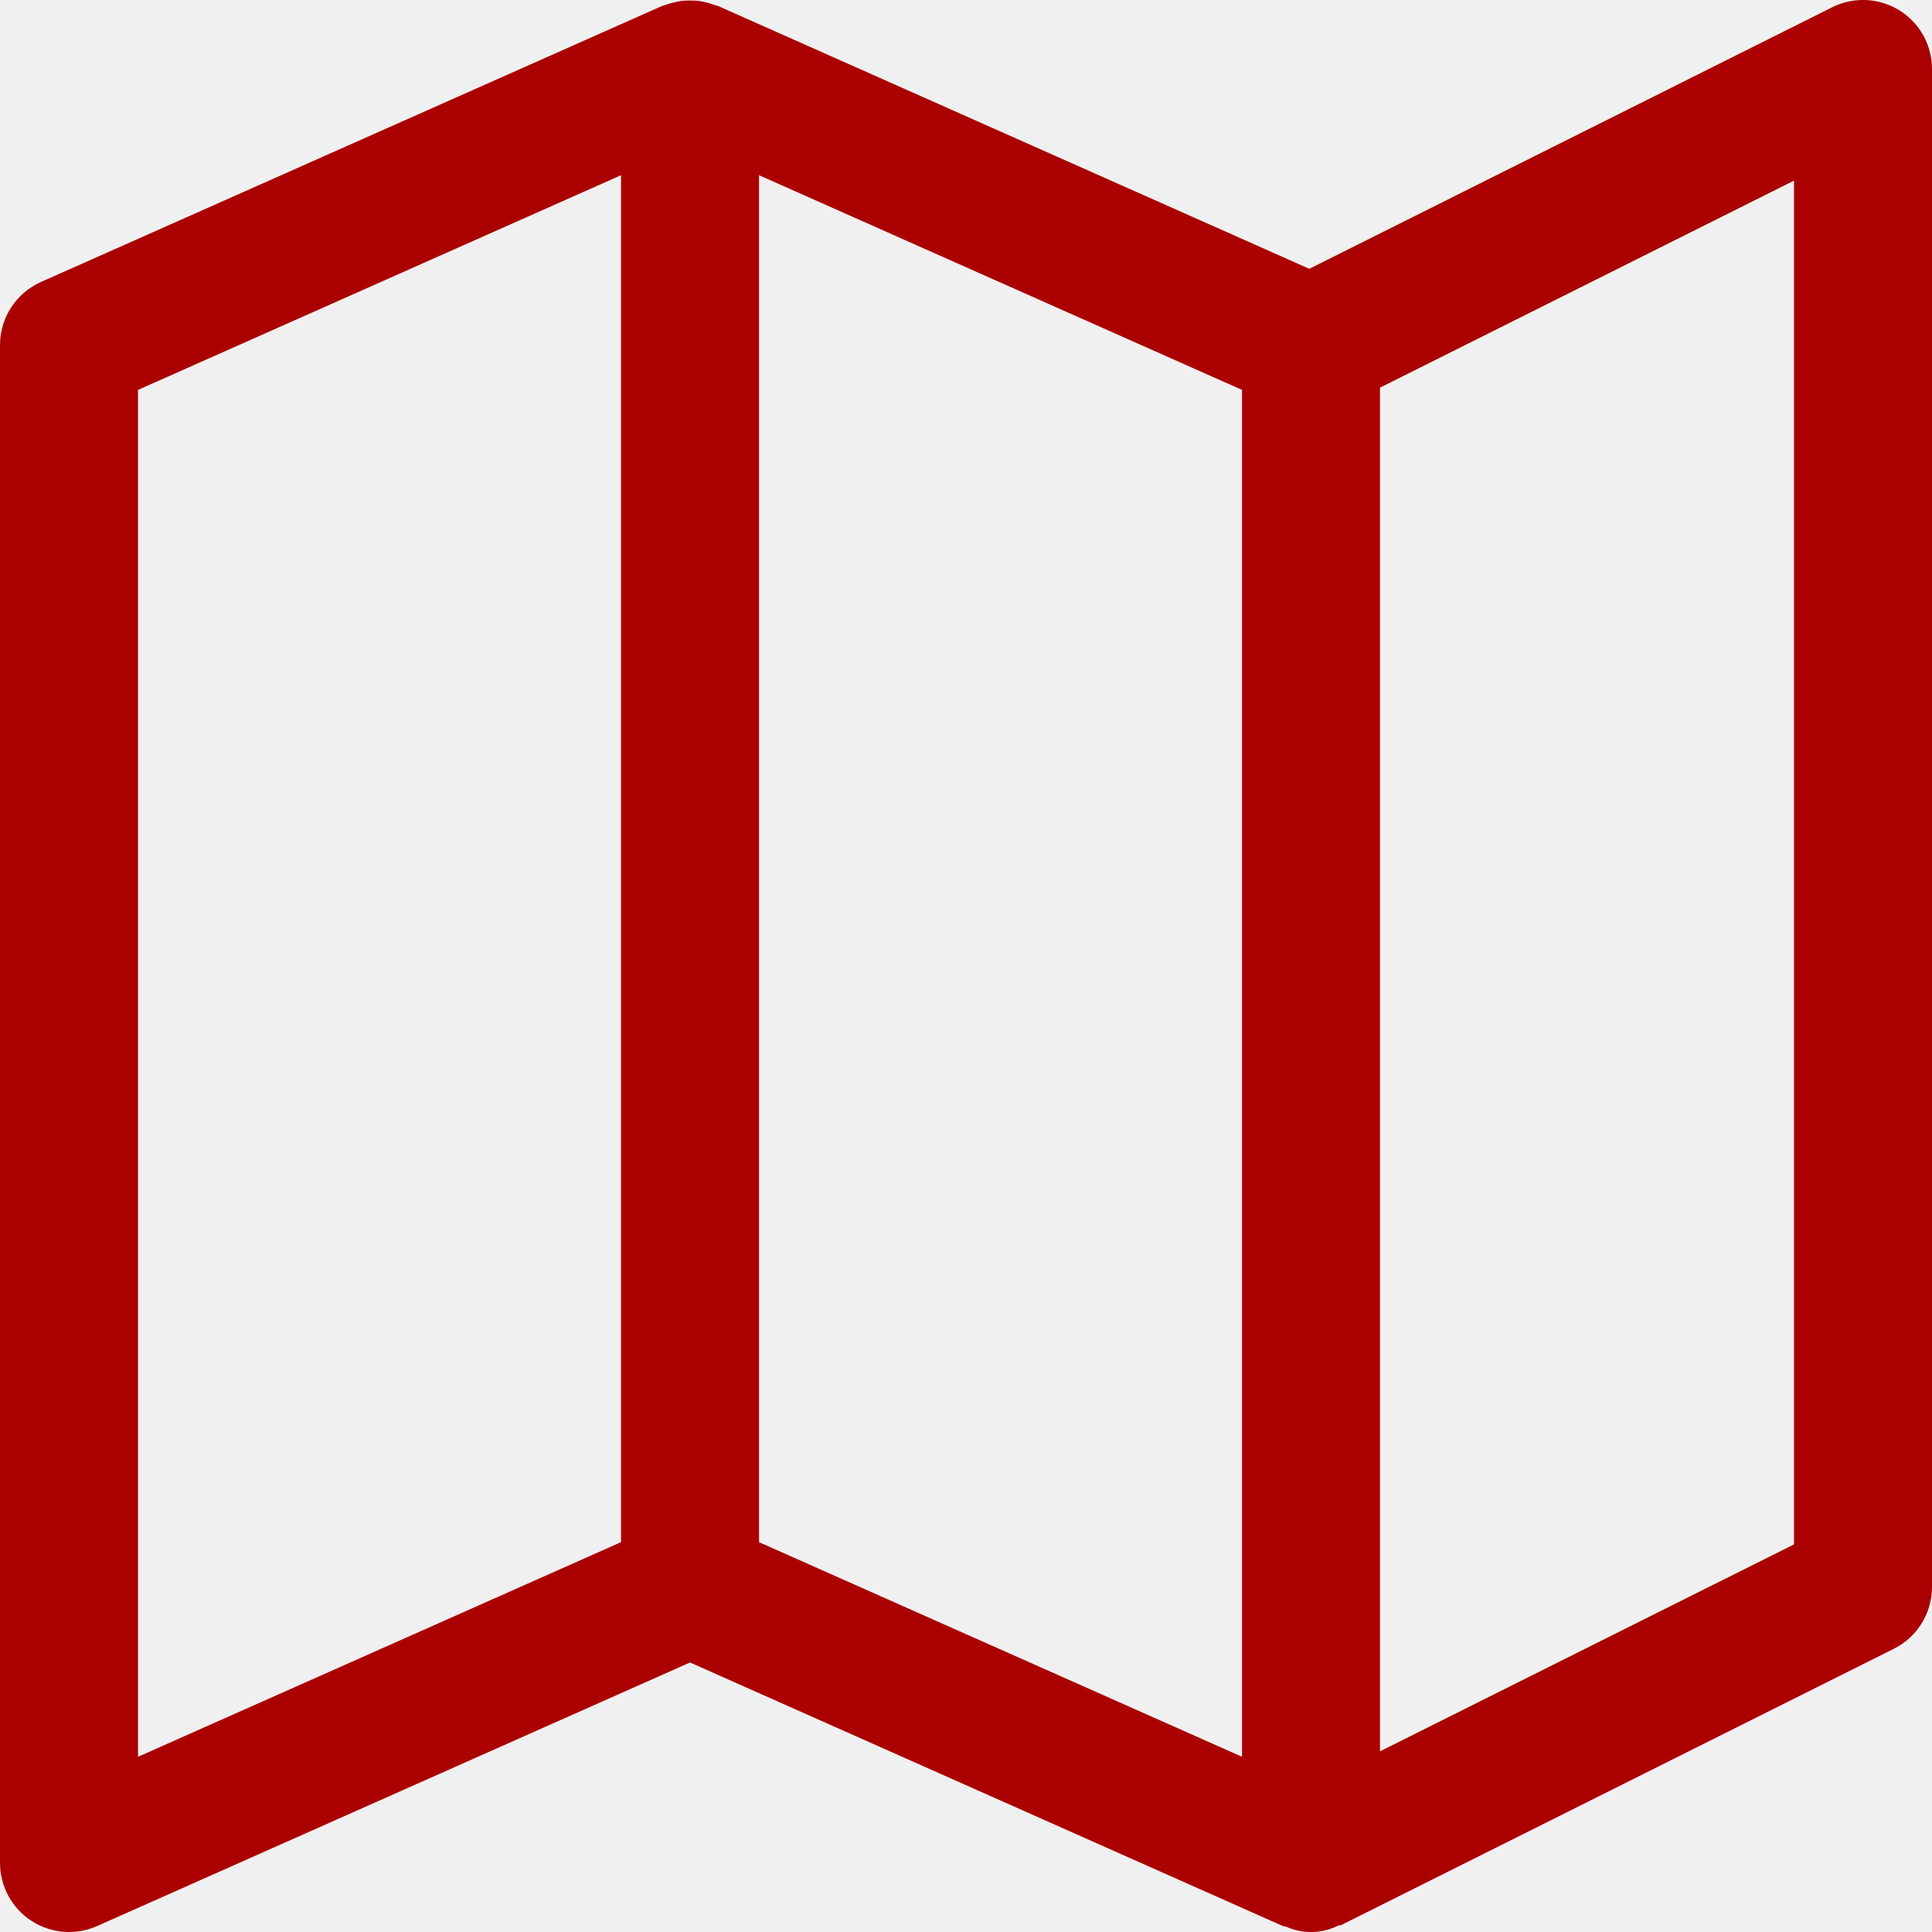
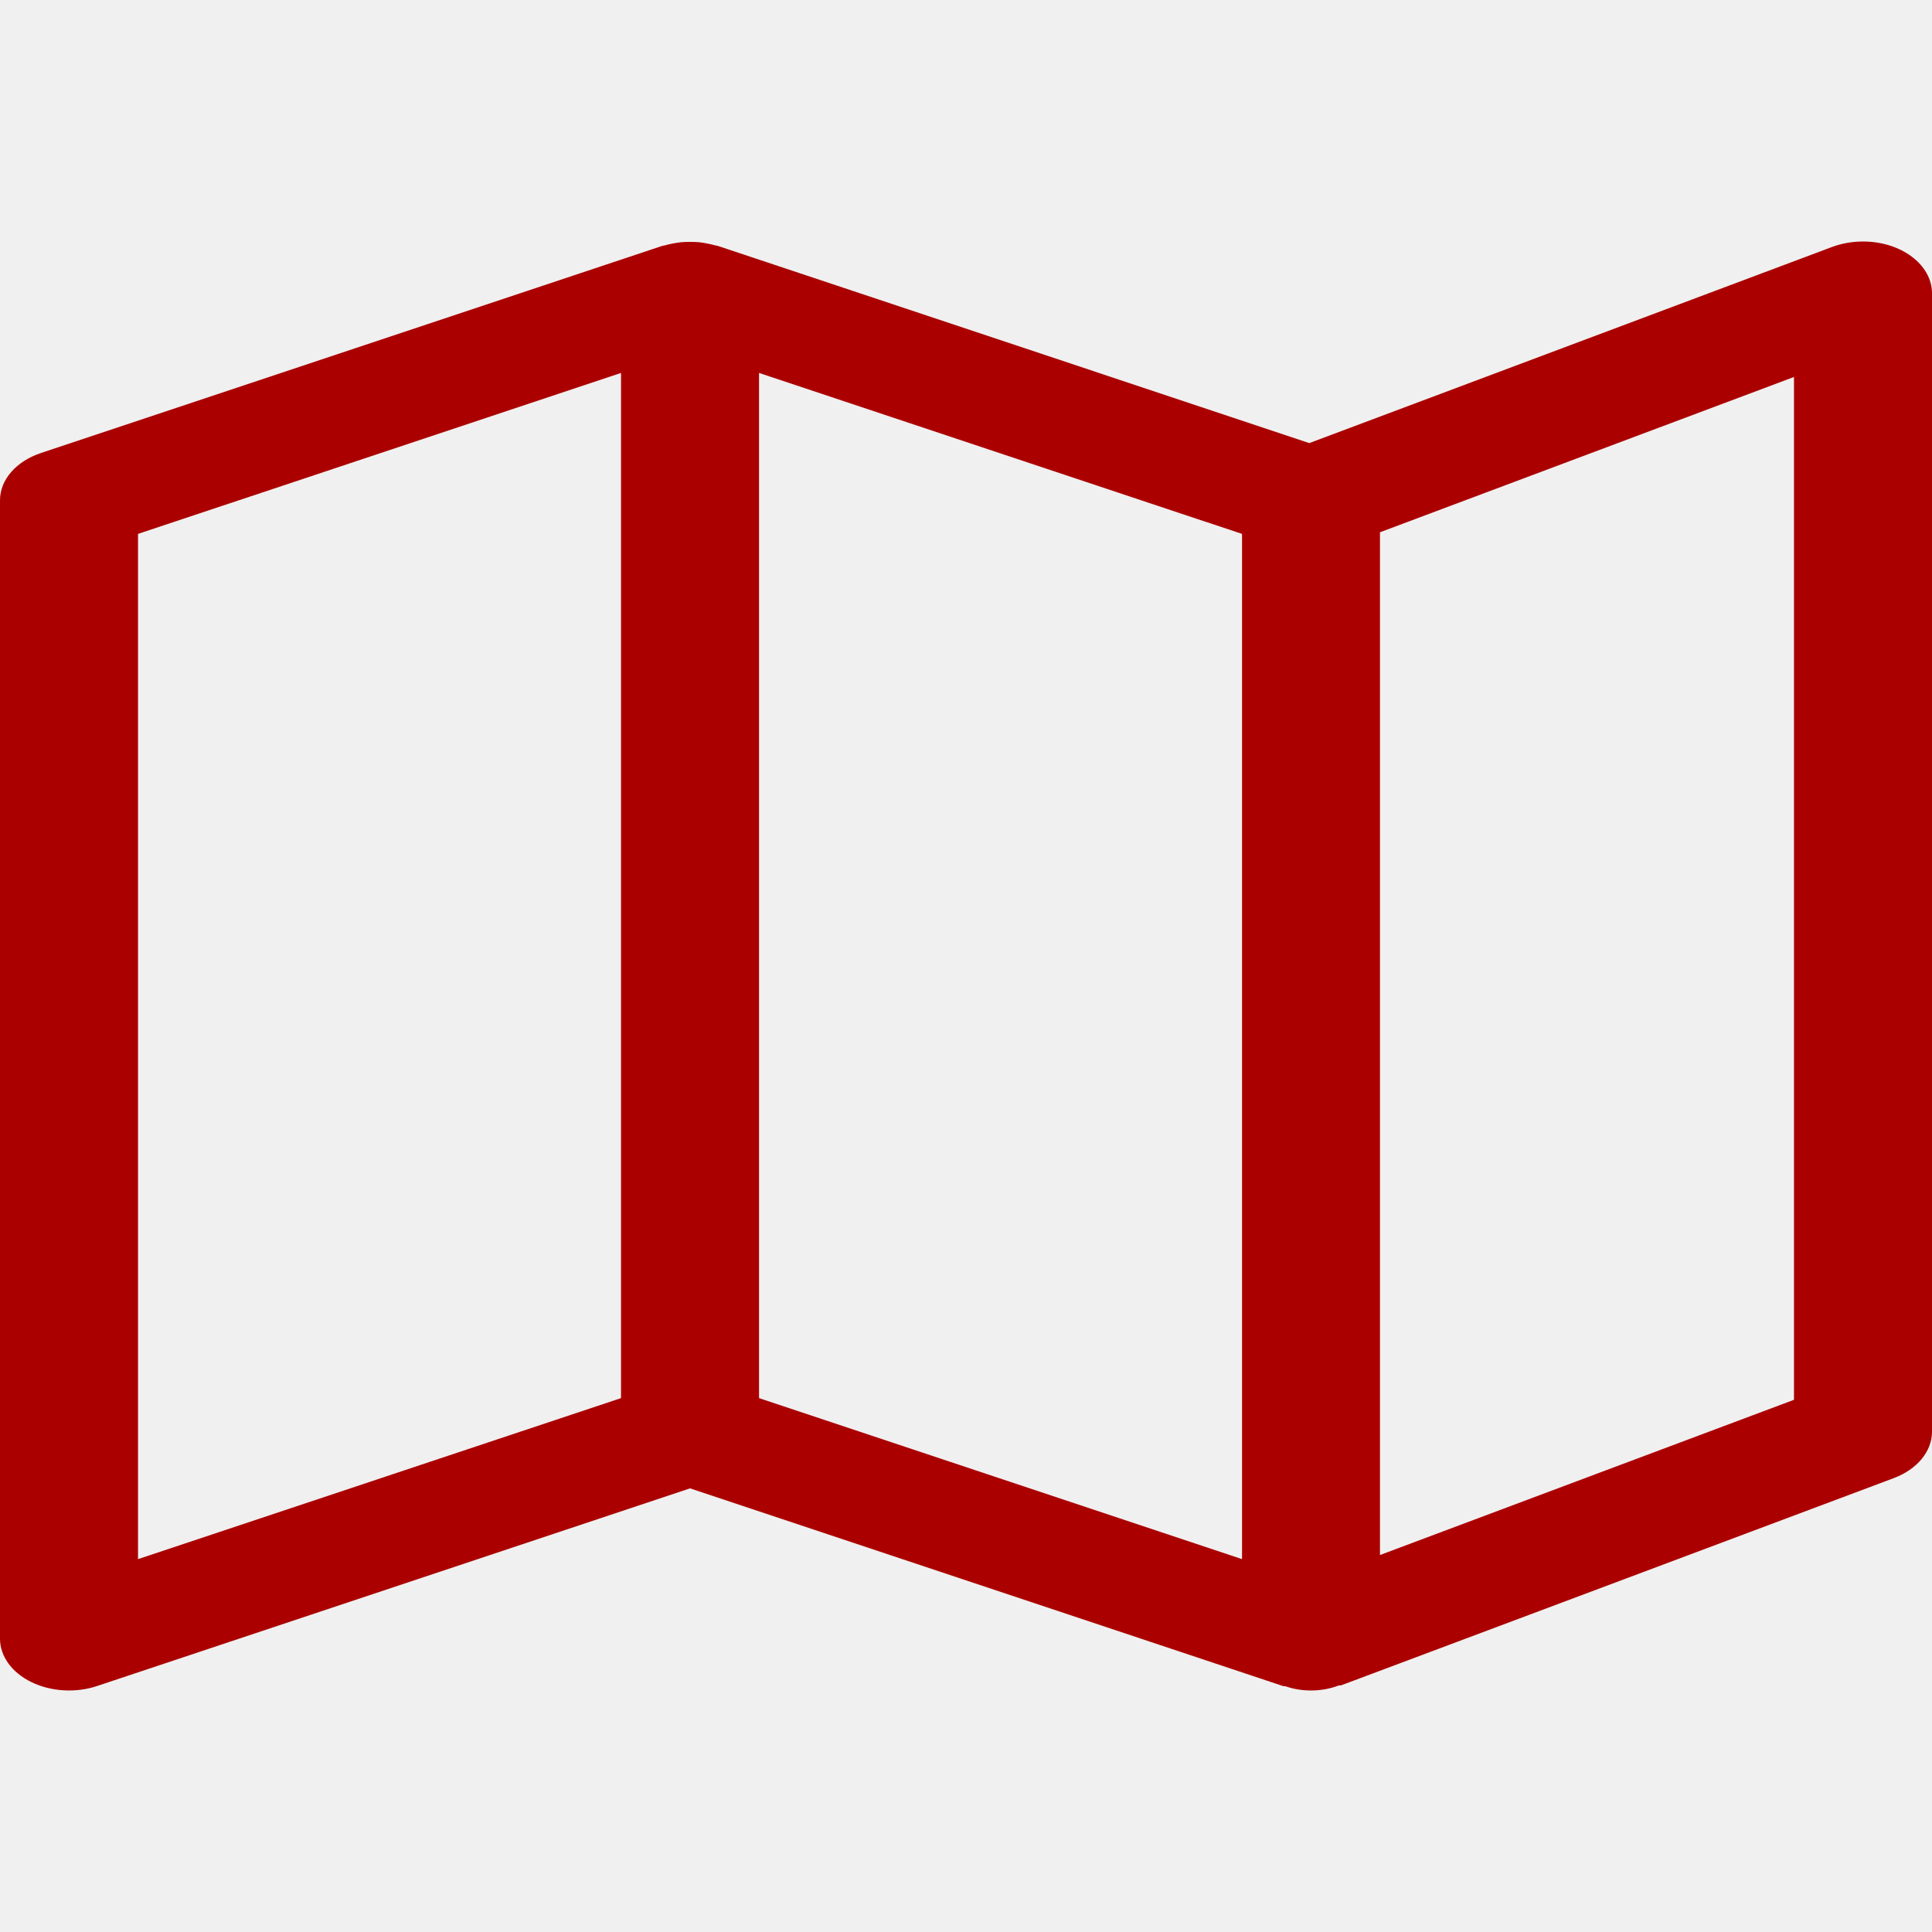
<svg xmlns="http://www.w3.org/2000/svg" width="32" height="32" viewBox="0 0 32 32" fill="none">
-   <g clip-path="url(#clip0)">
-     <path d="M30.858 8.13995e-08C30.68 -6.68819e-05 30.505 0.041 30.346 0.121L21.686 4.452L11.893 0.099C11.877 0.092 11.859 0.091 11.841 0.084C11.797 0.067 11.752 0.054 11.707 0.043C11.661 0.031 11.615 0.021 11.568 0.014C11.476 0.007 11.382 0.007 11.29 0.014C11.243 0.021 11.197 0.031 11.151 0.043C11.105 0.054 11.06 0.067 11.016 0.084C10.999 0.091 10.981 0.092 10.965 0.099L0.679 4.67C0.266 4.854 0 5.263 0 5.715V30.857C0.001 31.244 0.196 31.604 0.52 31.815C0.845 32.026 1.254 32.059 1.607 31.902L11.429 27.536L21.25 31.902C21.268 31.909 21.286 31.902 21.303 31.912C21.58 32.036 21.897 32.029 22.168 31.893C22.186 31.885 22.207 31.893 22.225 31.88L31.368 27.309C31.755 27.115 32 26.719 32 26.286V1.143C32 0.512 31.489 0 30.858 8.13995e-08ZM10.286 25.543L2.286 29.098V6.458L10.286 2.902V25.543ZM20.572 29.098L12.572 25.543V2.902L20.572 6.458V29.098ZM29.714 25.58L22.857 29.008V6.421L29.714 2.992V25.58V25.58Z" fill="#AB0000" />
-   </g>
-   <defs>
-     <clipPath id="clip0">
-       <rect width="32" height="32" fill="white" />
-     </clipPath>
-   </defs>
+   <path d="M30.858 4C30.68 4 30.505 4.031 30.346 4.09L21.686 7.339L11.893 4.074C11.877 4.069 11.859 4.068 11.841 4.063C11.797 4.051 11.752 4.04 11.707 4.032C11.661 4.023 11.615 4.016 11.568 4.011C11.476 4.005 11.382 4.005 11.29 4.011C11.243 4.016 11.197 4.023 11.151 4.032C11.105 4.04 11.06 4.051 11.016 4.063C10.999 4.068 10.981 4.069 10.965 4.074L0.679 7.503C0.266 7.64 0 7.947 0 8.286V27.143C0.001 27.433 0.196 27.703 0.52 27.861C0.845 28.019 1.254 28.044 1.607 27.926L11.429 24.652L21.25 27.926C21.268 27.931 21.286 27.926 21.303 27.934C21.58 28.027 21.897 28.021 22.168 27.919C22.186 27.913 22.207 27.919 22.225 27.91L31.368 24.482C31.755 24.336 32 24.039 32 23.714V4.858C32 4.384 31.489 4 30.858 4ZM10.286 23.157L2.286 25.824V8.843L10.286 6.177V23.157ZM20.572 25.824L12.572 23.157V6.177L20.572 8.843V25.824ZM29.714 23.185L22.857 25.756V8.816L29.714 6.244V23.185V23.185Z" fill="#AB0000" />
</svg>
